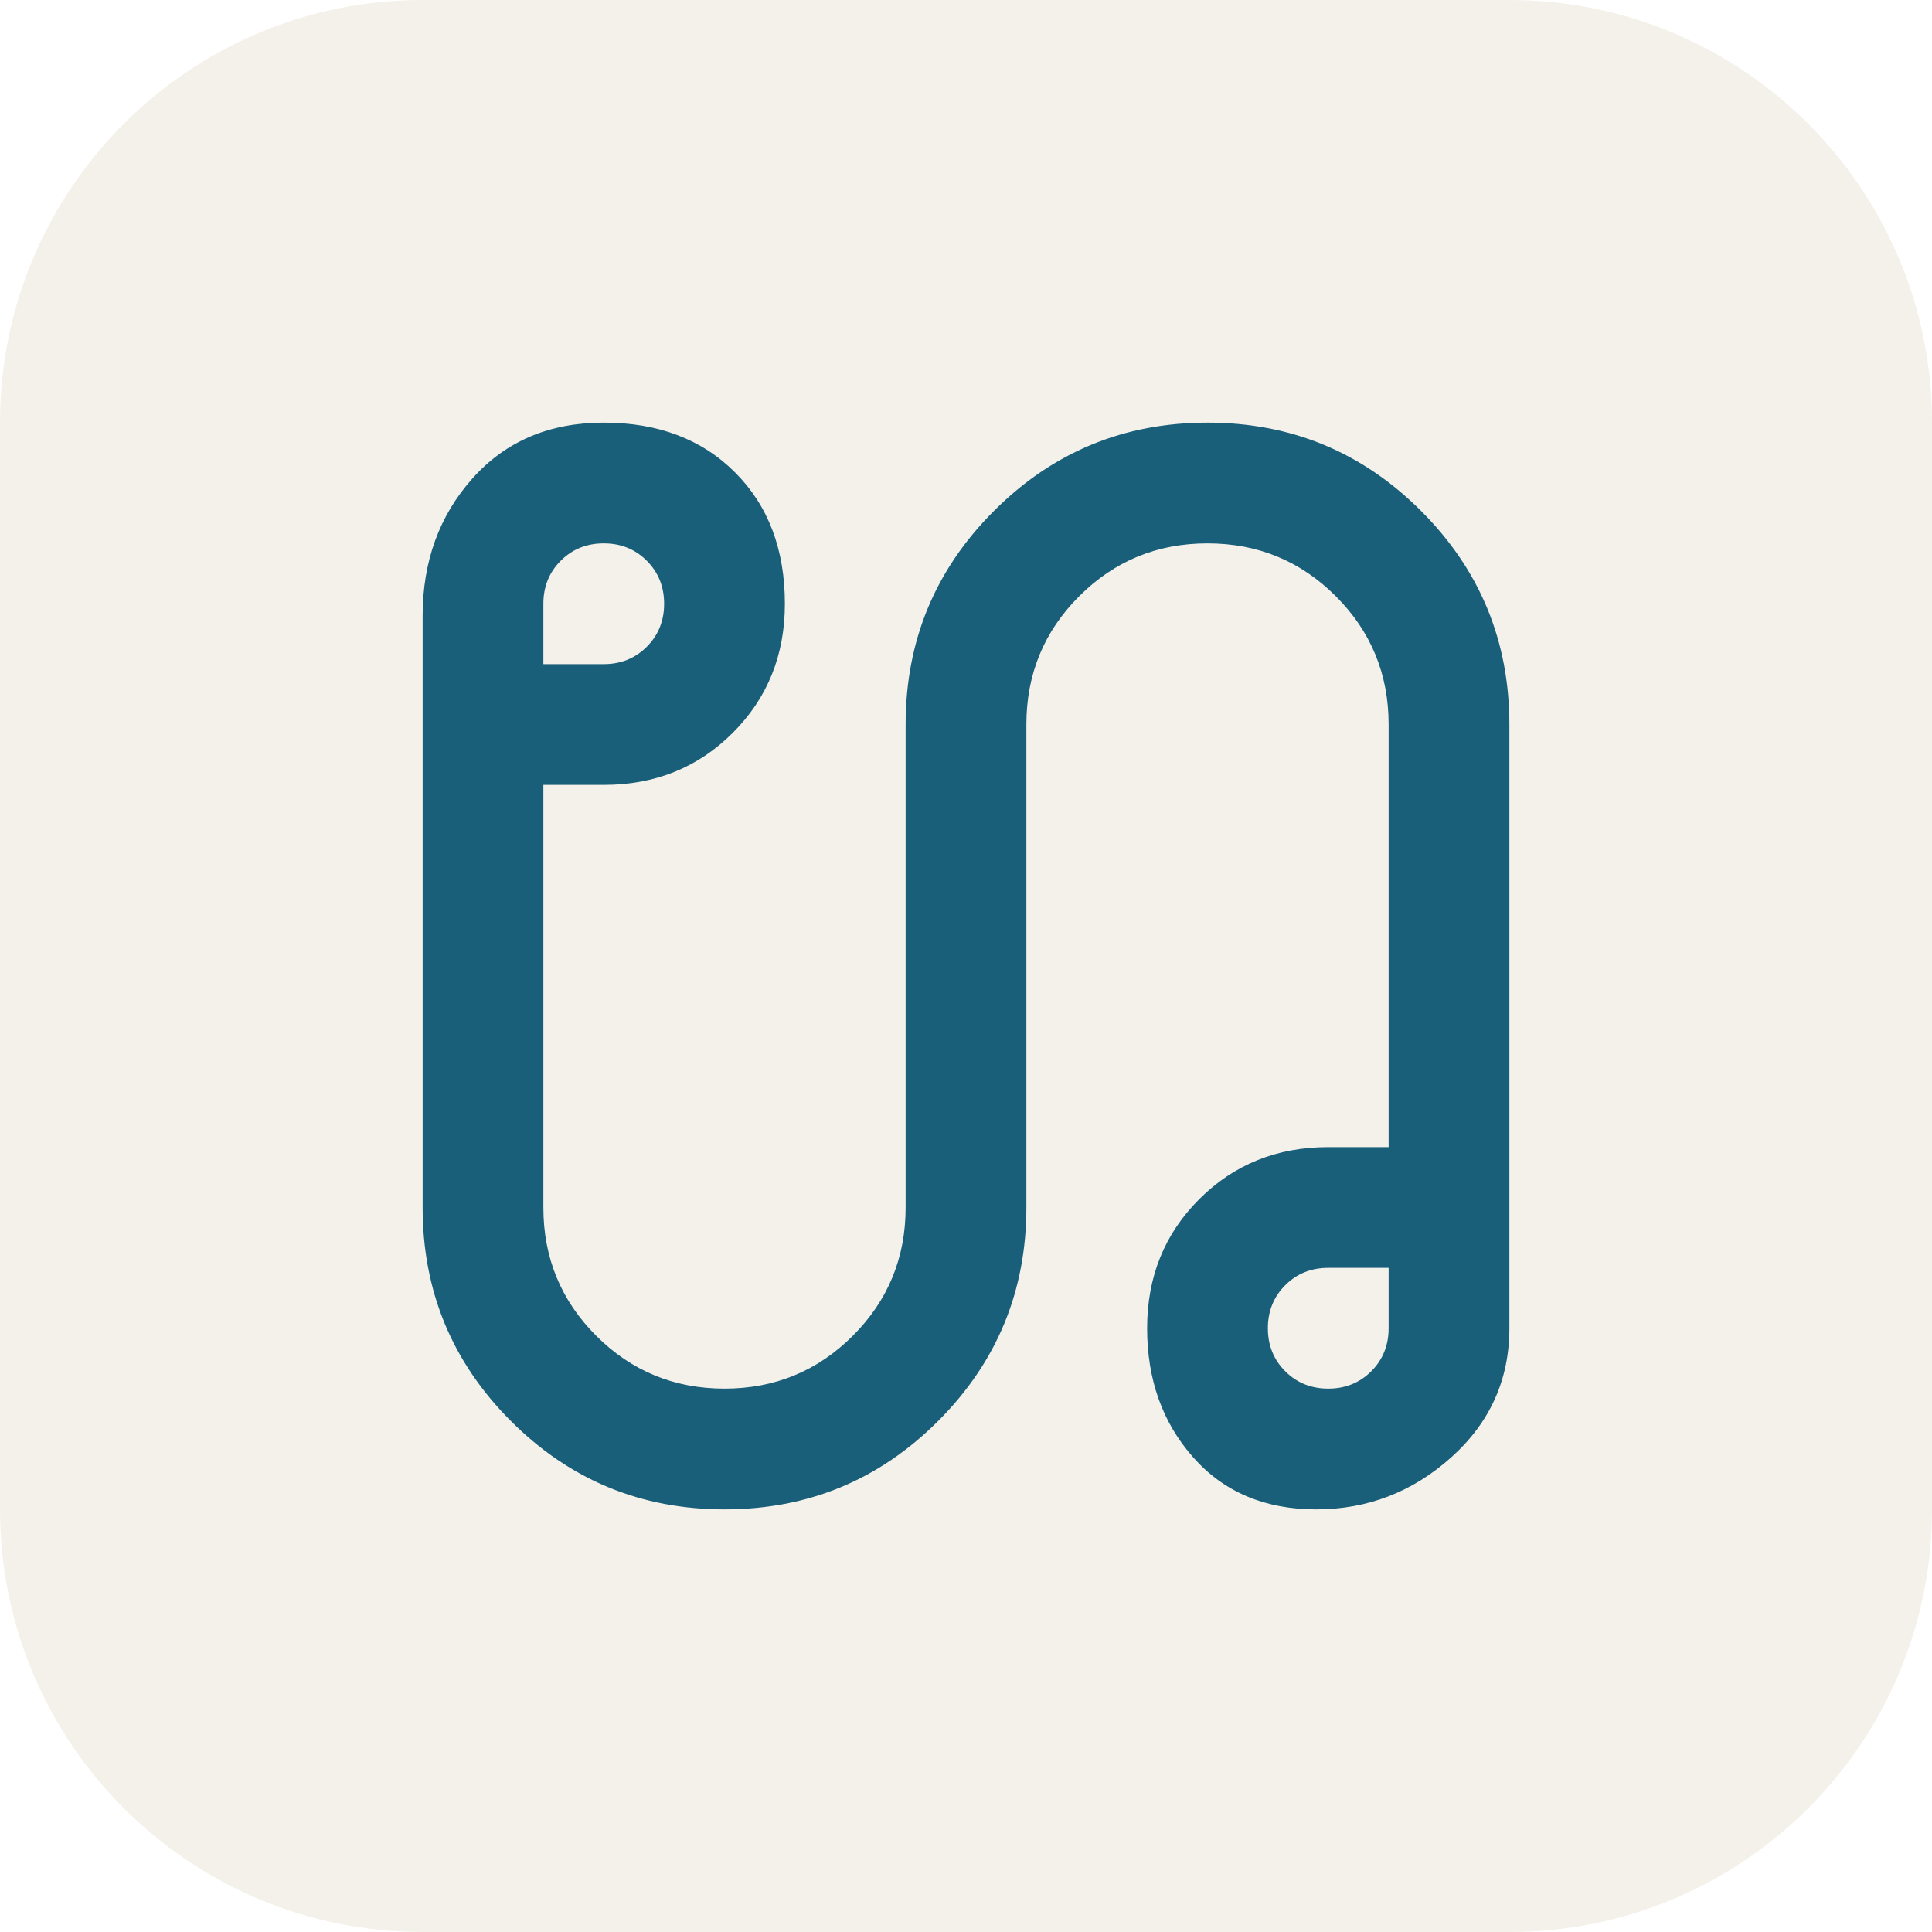
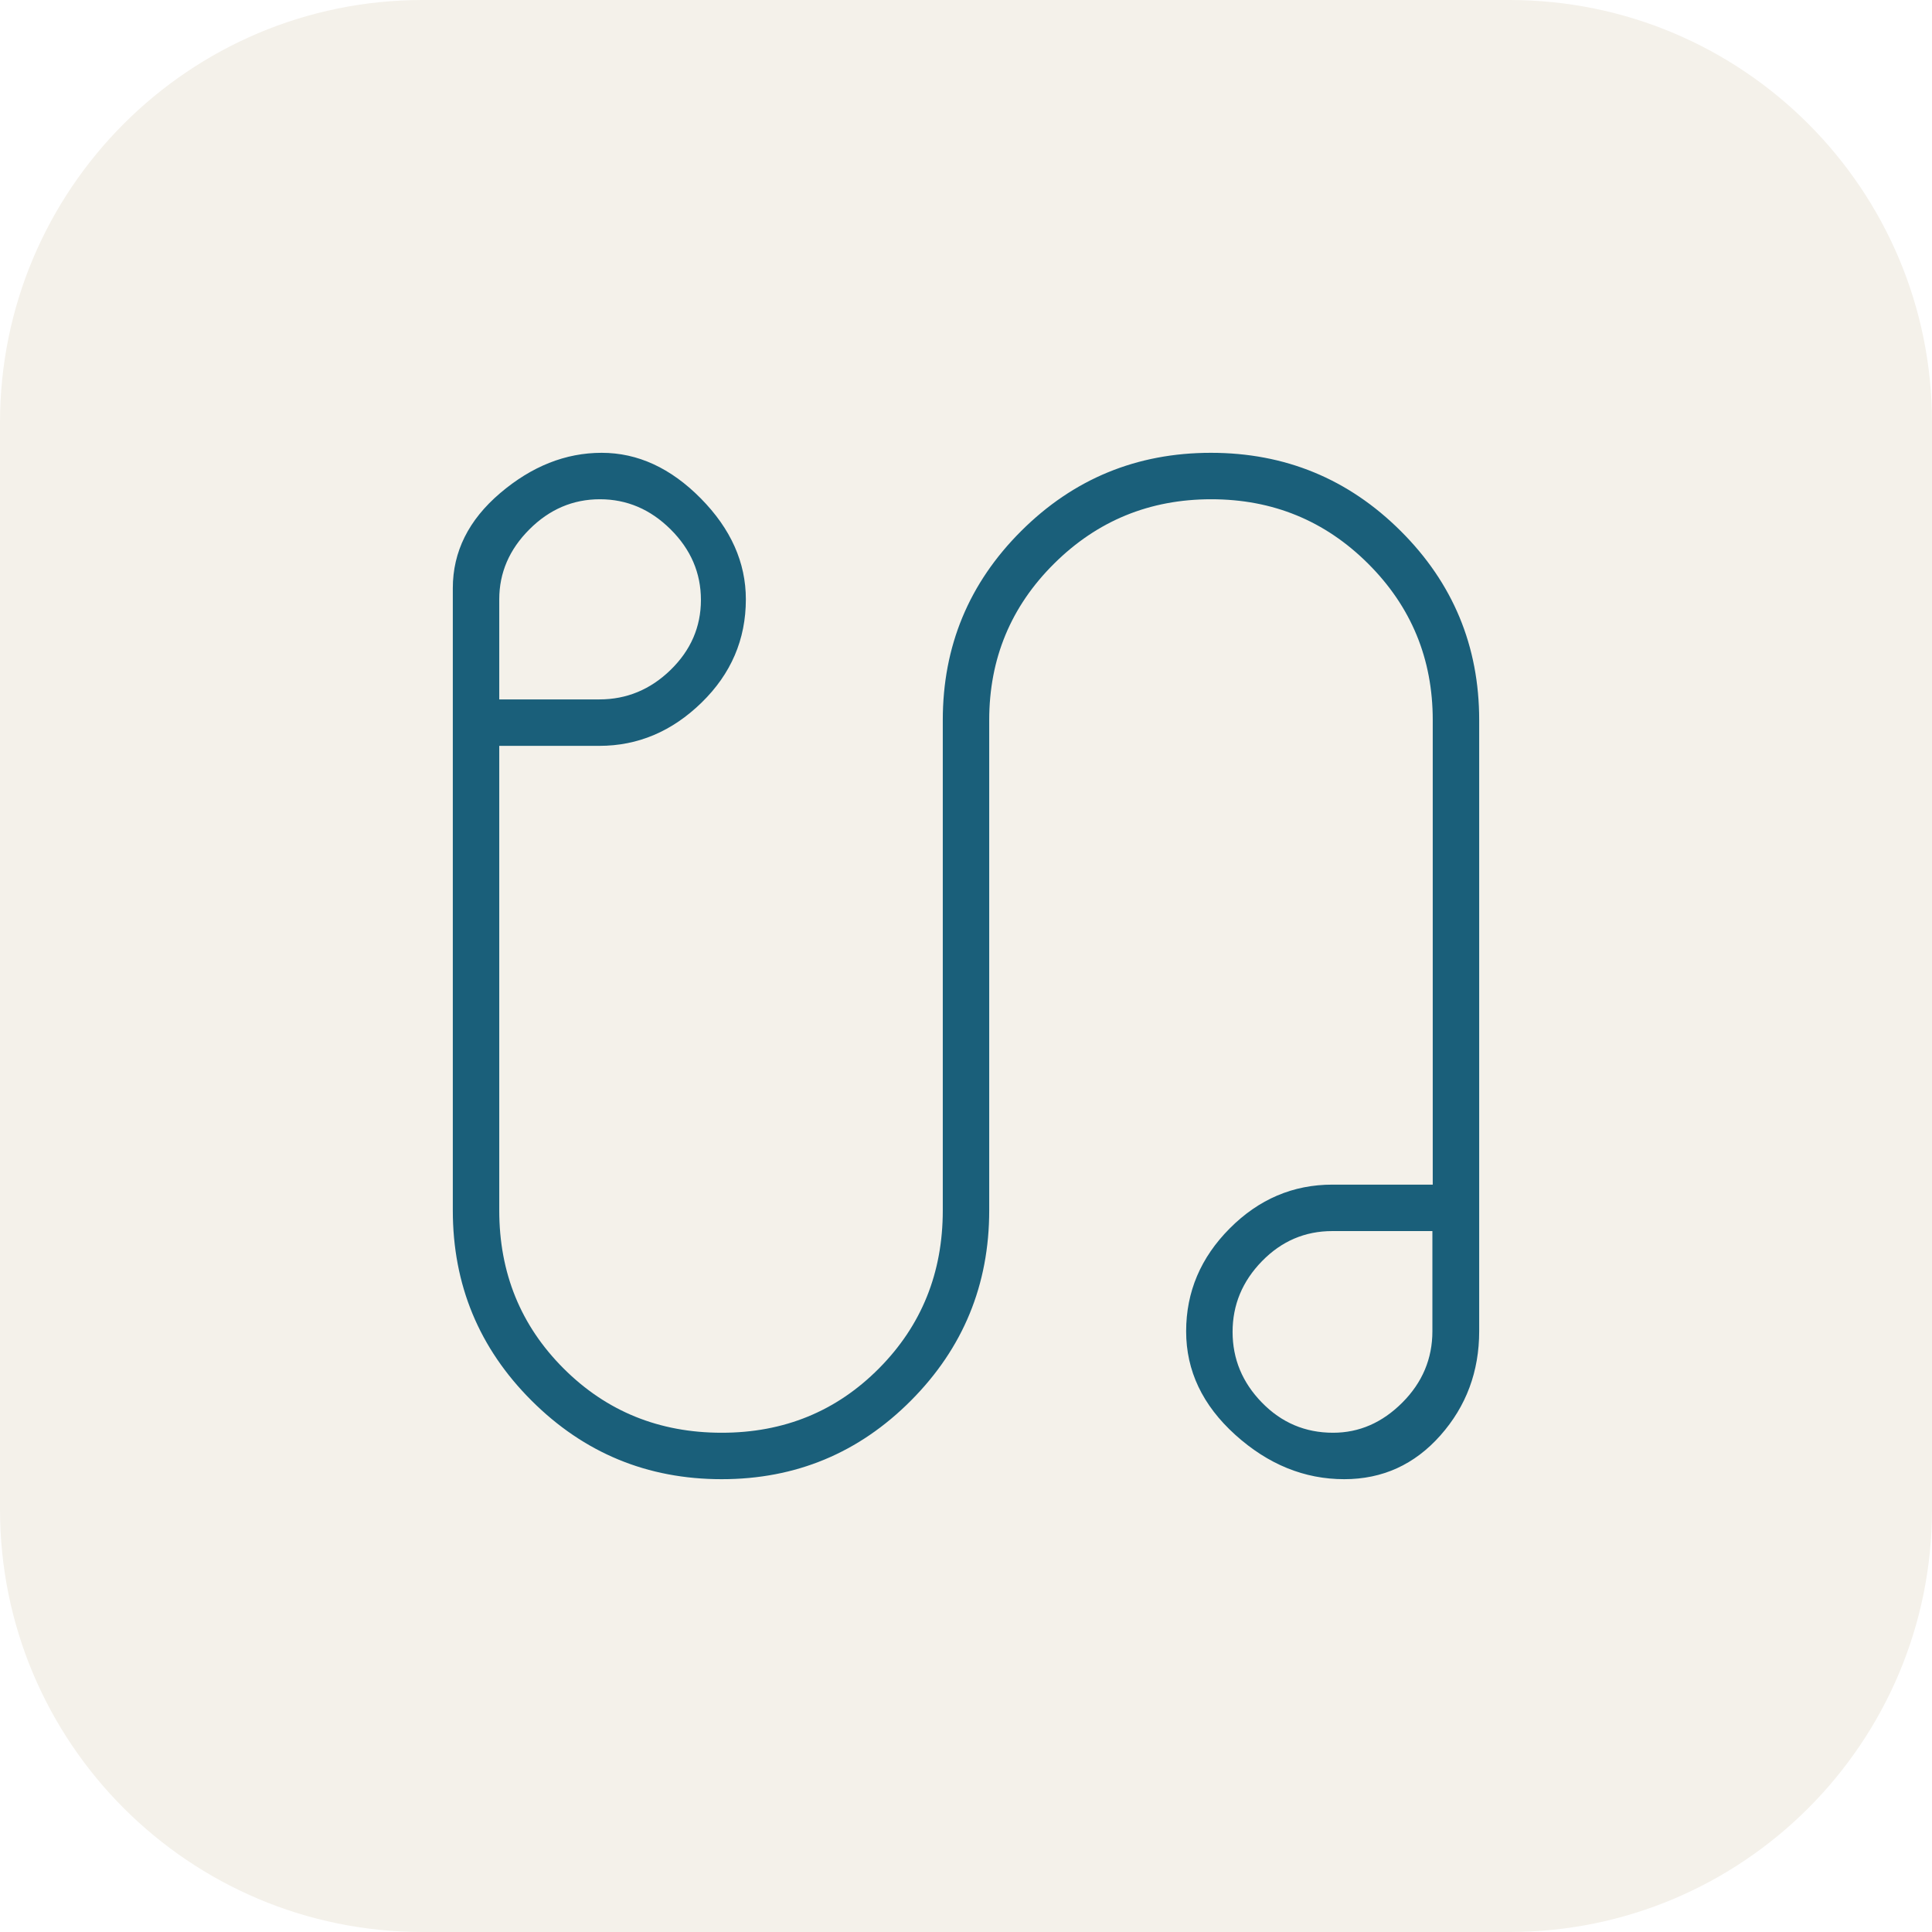
<svg xmlns="http://www.w3.org/2000/svg" viewBox="0 0 32 32">
  <rect width="32" height="32" rx="7" fill="#F4F1EA" />
  <svg x="4" y="4" width="24" height="24" viewBox="0 -960 960 960">
-     <path fill="#1a5f7a" d="M320-120q-83 0-141.5-58.5T120-320v-392q0-54 33-91t87-37q54 0 87 33t33 87q0 51-34.5 85.5T240-600h-40v280q0 50 35 85t85 35q50 0 85-35t35-85v-320q0-83 58.5-141.5T640-840q83 0 141.5 58.5T840-640v400q0 51-38.5 85.5T712-120q-51 0-81.5-34.5T600-240q0-51 34.5-85.5T720-360h40v-280q0-50-35-85t-85-35q-50 0-85 35t-35 85v320q0 83-58.5 141.5T320-120ZM200-680h40q17 0 28.5-11.5T280-720q0-17-11.5-28.5T240-760q-17 0-28.5 11.5T200-720v40Zm520 480q17 0 28.5-11.5T760-240v-40h-40q-17 0-28.5 11.5T680-240q0 17 11.5 28.5T720-200Zm0-40ZM240-720Z" />
+     <path fill="#1a5f7a" d="M318.14-140q-73.88 0-126.01-52.09Q140-244.17 140-318.08v-412.23q0-36.3 31.38-63Q202.77-820 238.62-820q35.84 0 65.69 30.23 29.84 30.23 29.84 66.85 0 39.84-29.38 68.46-29.39 28.61-67.69 28.61h-66.31v307.77q0 62.13 42.62 104.72 42.61 42.59 104.78 42.59 61.84 0 104.14-42.59 42.31-42.59 42.31-104.72v-324.84q0-73.49 51.96-125.29Q568.54-820 642.27-820 716-820 768-768.21q52 51.8 52 125.29v404.84Q820-198 794.31-169t-63.73 29q-39.58 0-72.16-29.38-32.57-29.39-32.57-68.58t28.88-68.19q28.89-29 67.96-29h66.54v-307.77q0-60.96-42.81-103.64-42.8-42.67-103.96-42.67-61.15 0-104.11 42.67-42.97 42.68-42.97 103.64v324.84q0 73.91-51.84 125.99Q391.7-140 318.14-140ZM170.77-656.62h66.31q27.15 0 47.23-19.57 20.07-19.58 20.07-46.35 0-26.77-20.07-46.73-20.08-19.96-46.85-19.96-26.77 0-46.73 19.96-19.96 19.96-19.96 46.35v66.3Zm552.42 485.85q25.93 0 45.87-19.96Q789-210.69 789-238.08v-66.3h-66.31q-27.15 0-46.61 19.96t-19.46 46.84q0 26.89 19.46 46.85t47.11 19.96Zm-1.5-67.54ZM238.31-723.38Z" />
  </svg>
</svg>
